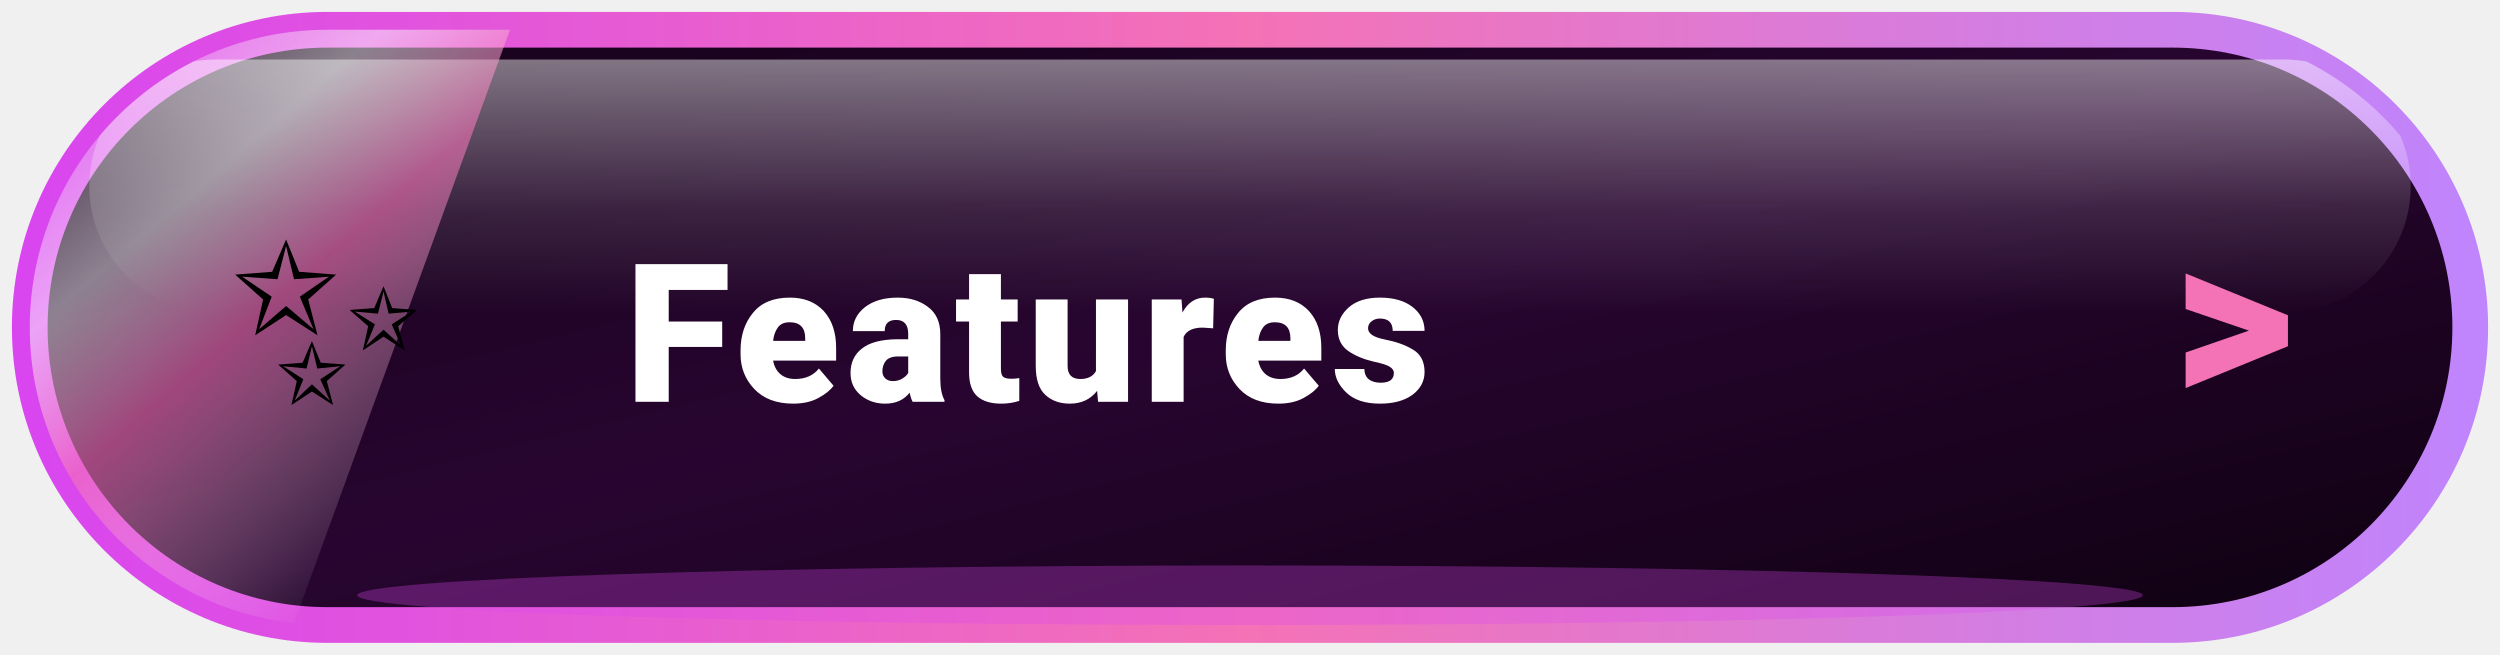
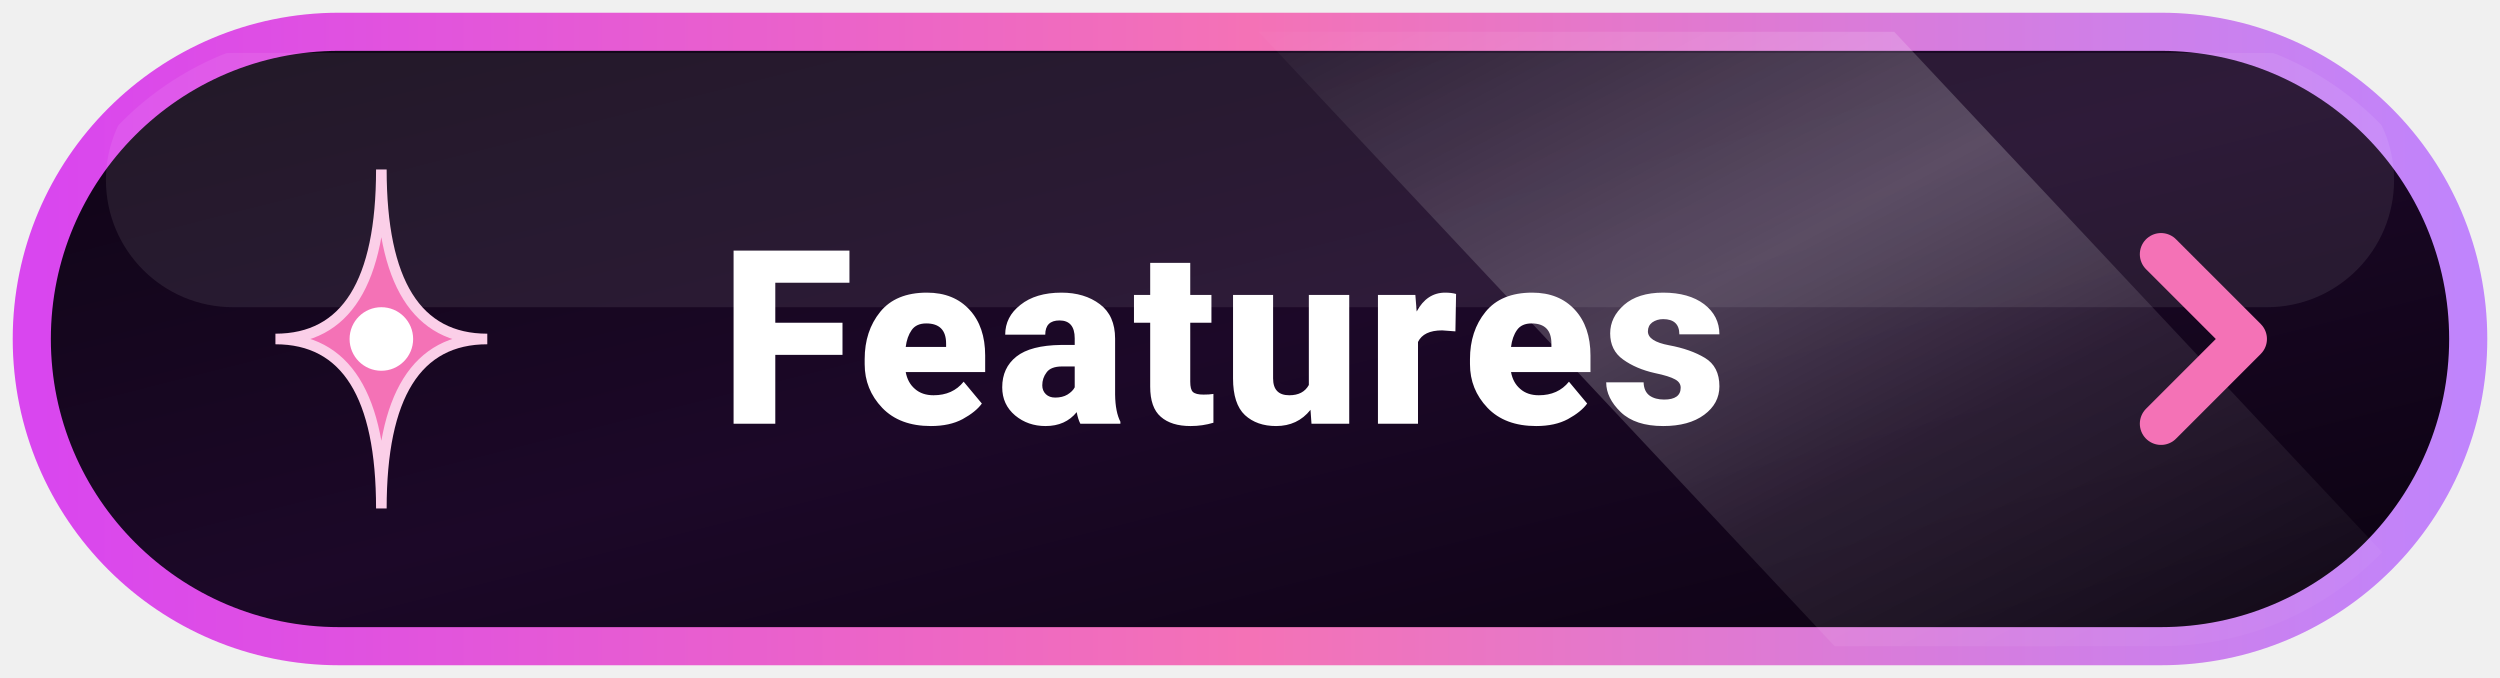
- <svg xmlns="http://www.w3.org/2000/svg" viewBox="0 0 168 44" width="168" height="44">
+ <svg xmlns="http://www.w3.org/2000/svg" viewBox="0 0 118 32" width="118" height="32">
  <defs>
    <linearGradient id="bgFeat" x1="0%" y1="0%" x2="100%" y2="100%">
-       <stop offset="0%" stop-color="#140218" />
-       <stop offset="50%" stop-color="#280530" />
-       <stop offset="100%" stop-color="#0e0110" />
+       <stop offset="0%" stop-color="#0e0414" />
+       <stop offset="50%" stop-color="#1c0828" />
+       <stop offset="100%" stop-color="#0a020f" />
    </linearGradient>
    <linearGradient id="borderFeat" x1="0%" y1="0%" x2="100%" y2="0%">
      <stop offset="0%" stop-color="#d946ef" />
      <stop offset="50%" stop-color="#f472b6" />
      <stop offset="100%" stop-color="#c084fc" />
    </linearGradient>
-     <linearGradient id="glossTopFeat" x1="0%" y1="0%" x2="0%" y2="100%">
-       <stop offset="0%" stop-color="#ffffff" stop-opacity="0.45" />
-       <stop offset="60%" stop-color="#ffffff" stop-opacity="0.12" />
-       <stop offset="100%" stop-color="#ffffff" stop-opacity="0.0" />
-     </linearGradient>
-     <linearGradient id="sweepGleamFeat" x1="0%" y1="0%" x2="100%" y2="100%">
+     <linearGradient id="sheenFeat" x1="0%" y1="0%" x2="100%" y2="100%">
      <stop offset="0%" stop-color="#ffffff" stop-opacity="0.0" />
-       <stop offset="40%" stop-color="#ffffff" stop-opacity="0.5" />
-       <stop offset="60%" stop-color="#f472b6" stop-opacity="0.6" />
+       <stop offset="40%" stop-color="#ffffff" stop-opacity="0.22" />
+       <stop offset="60%" stop-color="#ffffff" stop-opacity="0.10" />
      <stop offset="100%" stop-color="#ffffff" stop-opacity="0.0" />
    </linearGradient>
    <clipPath id="pillClipFeat">
-       <rect x="2" y="2" width="164" height="40" rx="20" />
+       <rect x="1.5" y="1.5" width="115" height="29" rx="14.5" />
    </clipPath>
    <style>
-       @keyframes neonBreatheFeat {
-         0%, 100% {
-           filter: drop-shadow(0 0 4px rgba(217, 70, 239, 0.7)) drop-shadow(0 0 10px rgba(217, 70, 239, 0.4));
-         }
-         50% {
-           filter: drop-shadow(0 0 9px rgba(244, 114, 182, 1)) drop-shadow(0 0 18px rgba(217, 70, 239, 0.8));
-         }
+       @keyframes glowPulseFeat {
+         0%, 100% { filter: drop-shadow(0 0 3px rgba(217, 70, 239, 0.6)) drop-shadow(0 0 6px rgba(217, 70, 239, 0.3)); }
+         50% { filter: drop-shadow(0 0 6px rgba(244, 114, 182, 0.9)) drop-shadow(0 0 12px rgba(217, 70, 239, 0.6)); }
      }
- 
-       @keyframes neonFlickerFeat {
-         0%, 100% { opacity: 1; }
-         45% { opacity: 1; }
-         46% { opacity: 0.8; }
-         47% { opacity: 1; }
-         83% { opacity: 1; }
-         84% { opacity: 0.76; }
-         85% { opacity: 1; }
+       .pill-base-feat {
+         animation: glowPulseFeat 2.5s ease-in-out infinite alternate;
      }
- 
-       @keyframes gleamMoveFeat {
-         0% { transform: translateX(-100px); }
-         40%, 100% { transform: translateX(200px); }
+       @keyframes sparkleSpin {
+         0% { transform: scale(1) rotate(0deg); opacity: 0.9; }
+         50% { transform: scale(1.18) rotate(45deg); opacity: 1; }
+         100% { transform: scale(1) rotate(90deg); opacity: 0.9; }
      }
- 
+       .star-icon {
+         transform-origin: 18px 16px;
+         animation: sparkleSpin 4s ease-in-out infinite;
+       }
      @keyframes chevronNudgeFeat {
        0%, 100% { transform: translateX(0); }
-         50% { transform: translateX(3px); }
+         50% { transform: translateX(2.5px); }
      }
- 
-       .btn-outer-feat {
-         animation: neonBreatheFeat 2.4s ease-in-out infinite alternate, neonFlickerFeat 4.6s infinite;
-       }
- 
-       .gleam-runner-feat {
-         animation: gleamMoveFeat 3.4s ease-in-out infinite;
-       }
- 
-       .chevron-arrow-feat {
+       .chev-feat {
        animation: chevronNudgeFeat 1.2s ease-in-out infinite;
      }
    </style>
  </defs>
-   <g class="btn-outer-feat">
-     <rect x="2" y="2" width="164" height="40" rx="20" fill="url(#bgFeat)" stroke="url(#borderFeat)" stroke-width="2.4" />
+   <g class="pill-base-feat">
+     <rect x="1.5" y="1.5" width="115" height="29" rx="14.5" fill="url(#bgFeat)" stroke="url(#borderFeat)" stroke-width="1.8" />
  </g>
  <g clip-path="url(#pillClipFeat)">
-     <rect x="6" y="4" width="156" height="17" rx="8.5" fill="url(#glossTopFeat)" />
-     <ellipse cx="84" cy="40" rx="60" ry="2" fill="#d946ef" opacity="0.3" />
-     <rect class="gleam-runner-feat" x="0" y="0" width="35" height="44" fill="url(#sweepGleamFeat)" transform="skewX(-20)" />
+     <path d="M 58 0 L 88 0 L 118 32 L 88 32 Z" fill="url(#sheenFeat)" />
+     <rect x="5" y="2.5" width="108" height="12" rx="6" fill="#ffffff" opacity="0.08" />
  </g>
-   <text x="22" y="27" font-size="16" text-anchor="middle">✨</text>
-   <text x="42" y="27" font-family="-apple-system, BlinkMacSystemFont, 'Segoe UI', Roboto, sans-serif" font-size="13" font-weight="800" fill="#ffffff" letter-spacing="0.4">Features</text>
-   <g class="chevron-arrow-feat">
-     <text x="146" y="27" font-family="-apple-system, BlinkMacSystemFont, 'Segoe UI', Roboto, sans-serif" font-size="16" font-weight="900" fill="#f472b6">&gt;</text>
+   <g class="star-icon">
+     <path d="M 18,8 Q 18,16 23,16 Q 18,16 18,24 Q 18,16 13,16 Q 18,16 18,8 Z" fill="#f472b6" stroke="#fbcfe8" stroke-width="0.5" />
+     <circle cx="18" cy="16" r="1.5" fill="#ffffff" />
+   </g>
+   <text x="34" y="20" font-family="-apple-system, BlinkMacSystemFont, 'Segoe UI', Roboto, sans-serif" font-size="11.5" font-weight="800" fill="#ffffff" letter-spacing="0.3">Features</text>
+   <g class="chev-feat">
+     <path d="M 102 12 L 106 16 L 102 20" fill="none" stroke="#f472b6" stroke-width="2" stroke-linecap="round" stroke-linejoin="round" />
  </g>
</svg>
